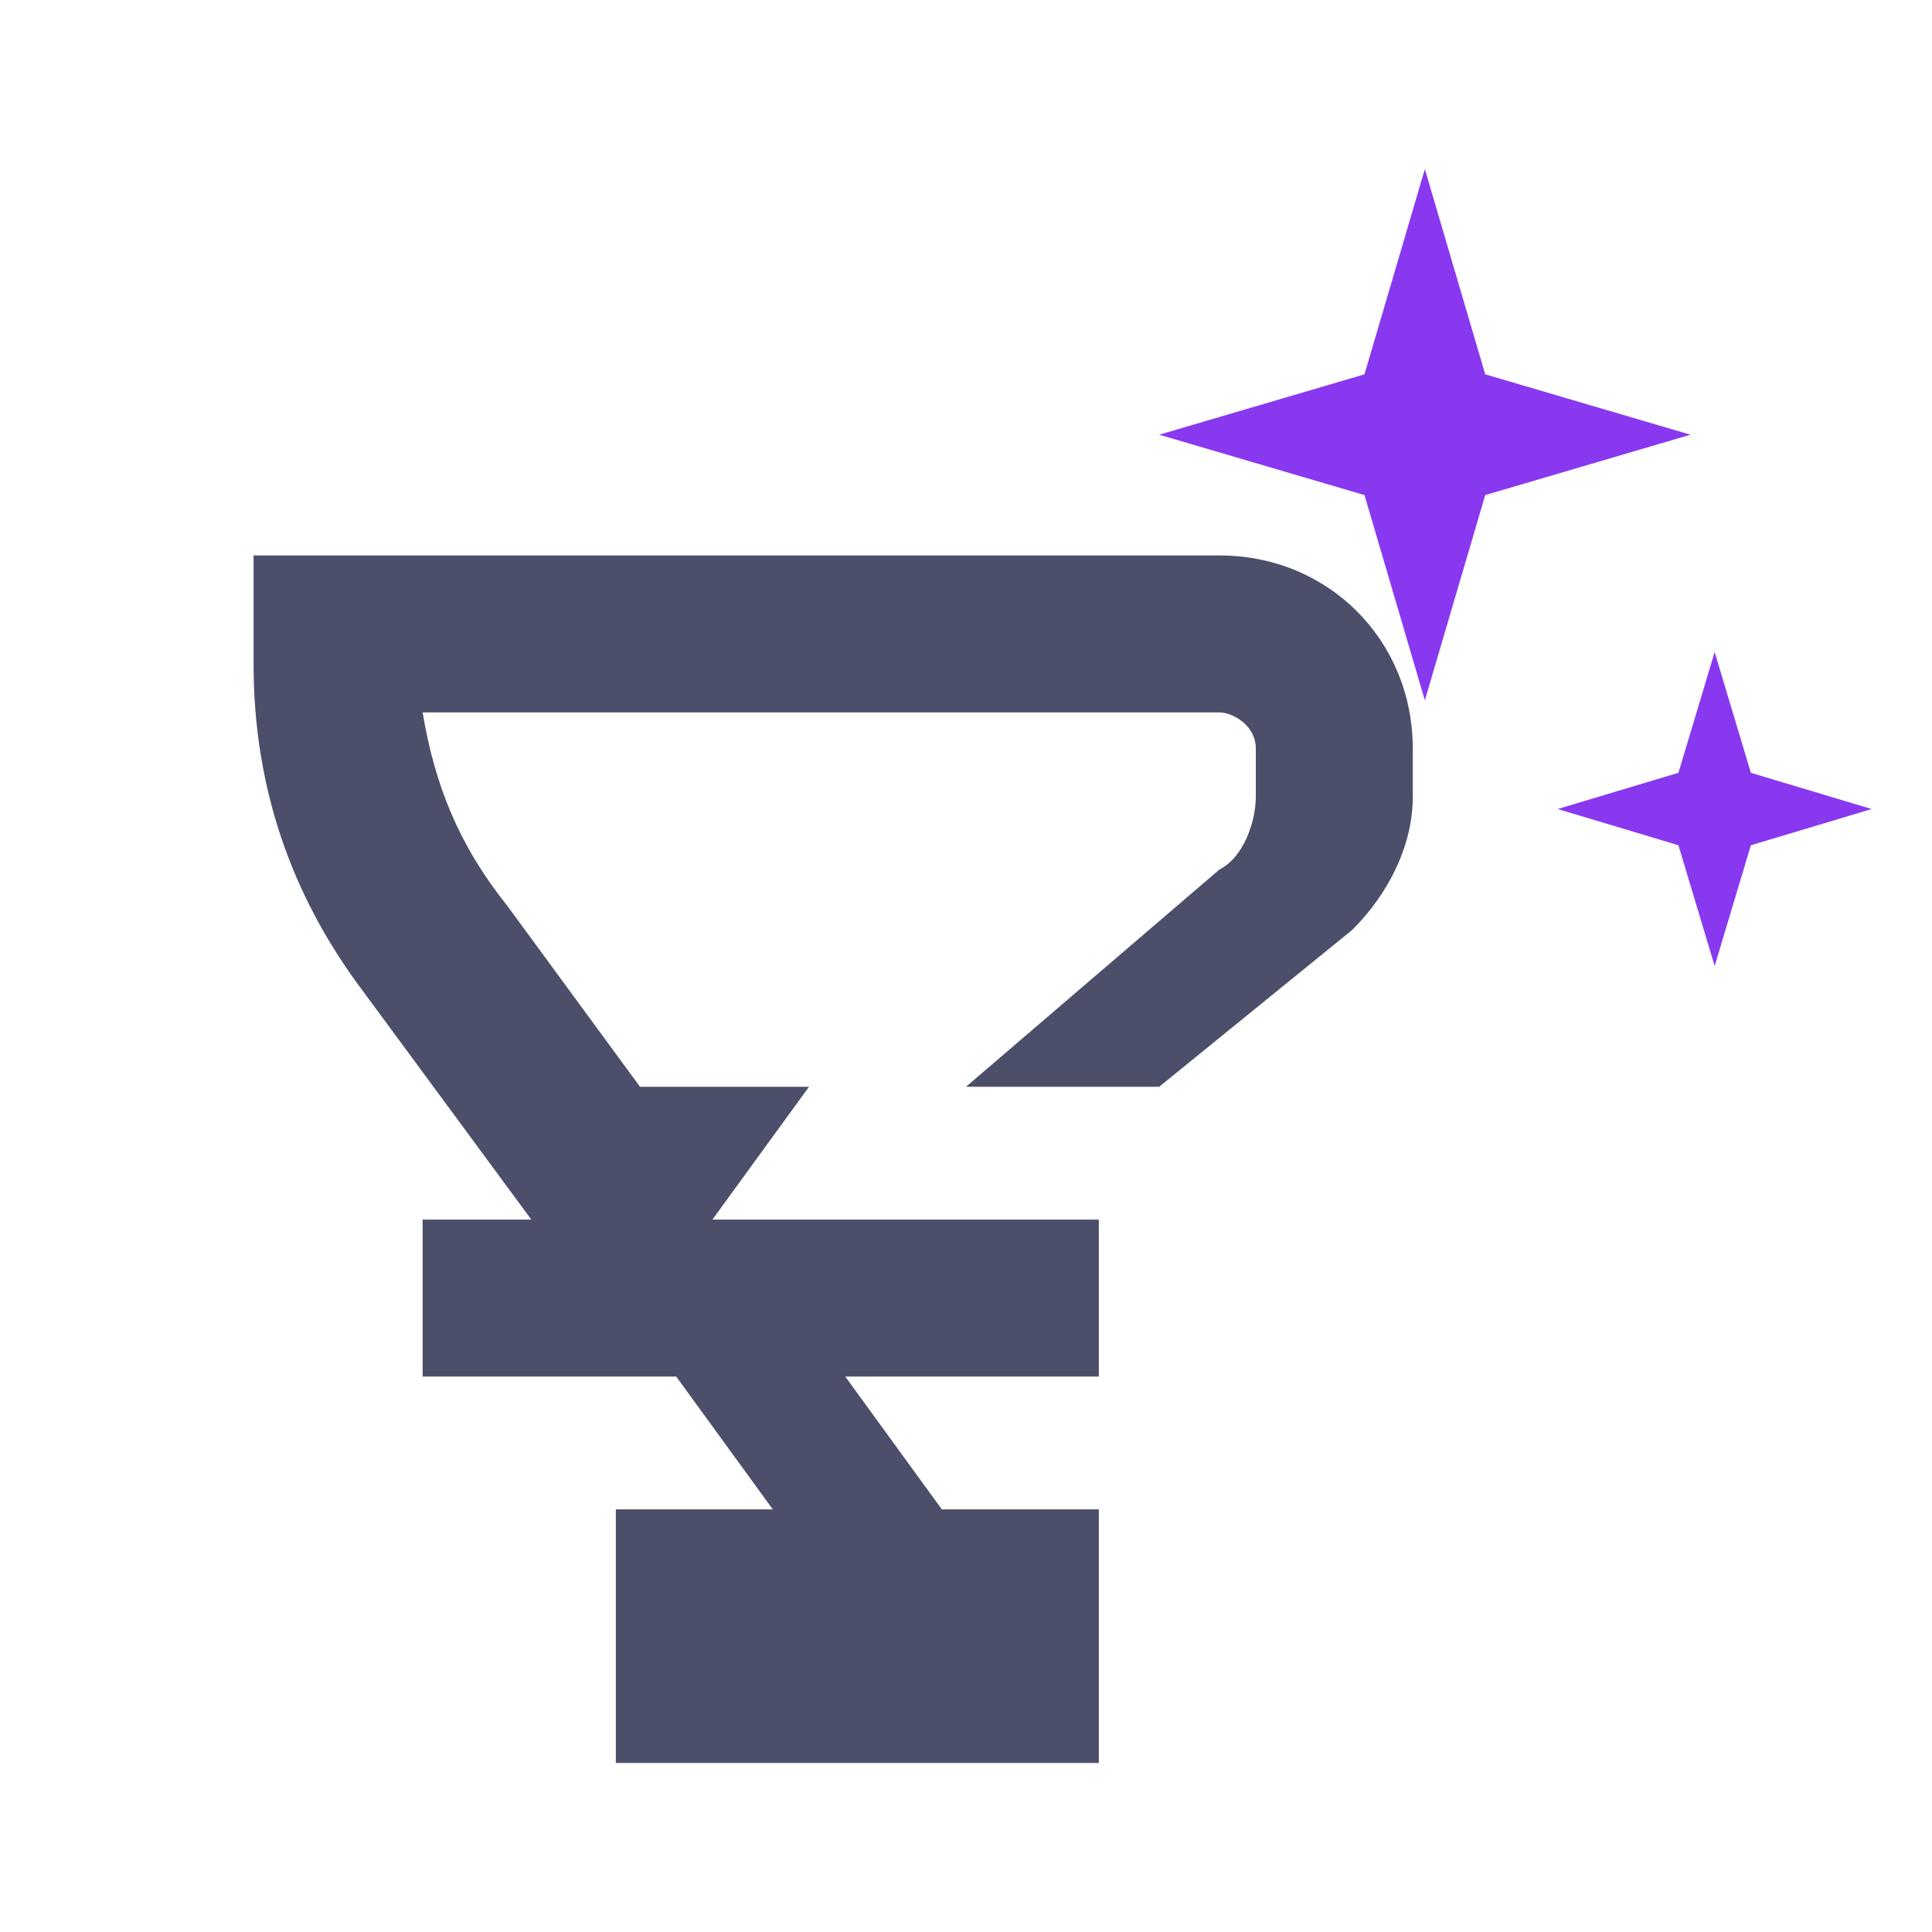
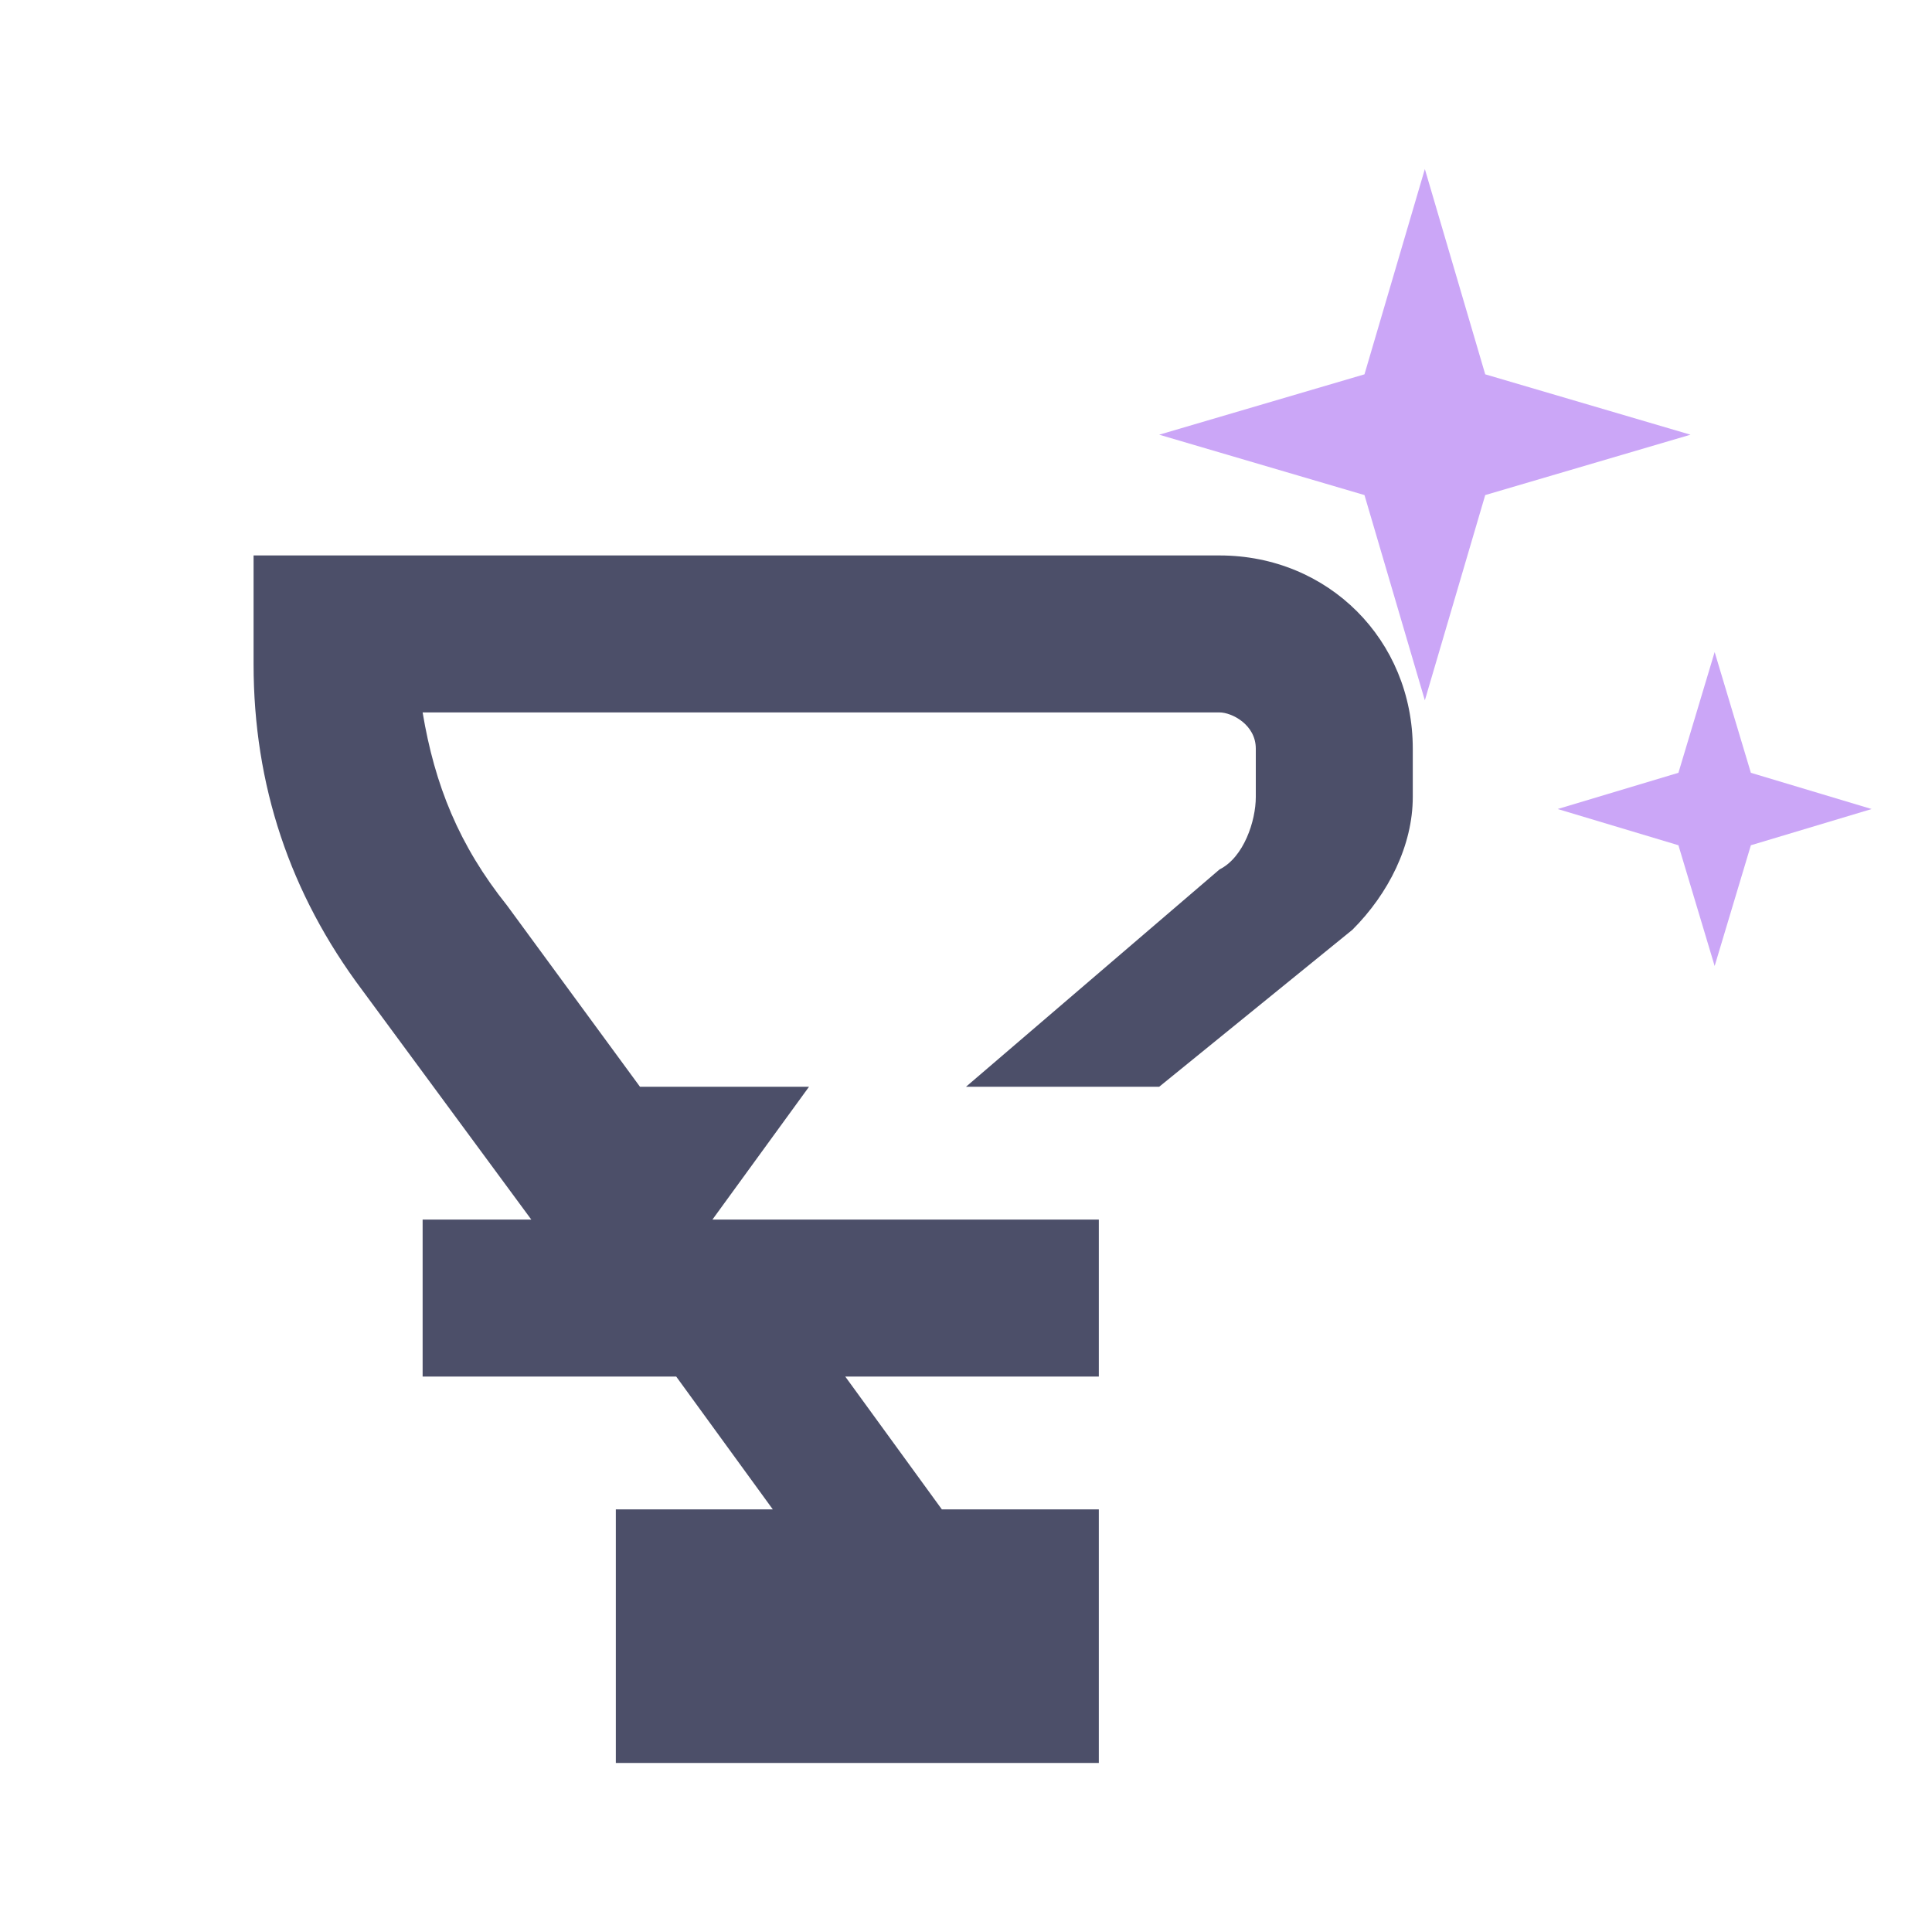
<svg xmlns="http://www.w3.org/2000/svg" viewBox="0 0 160 160" role="img" aria-label="Forge">
  <style>
    .steel { fill: #4c4f69; }
-     .spark { fill: #8839ef; }
+     .spark { fill: #cba6f7; }
    @media (prefers-color-scheme: dark) {
      .steel { fill: #cdd6f4; }
      .spark { fill: #cba6f7; }
    }
  </style>
  <path class="spark" d="m118 14 5 17 17 5-17 5-5 17-5-17-17-5 17-5 5-17Zm24 40 3 10 10 3-10 3-3 10-3-10-10-3 10-3 3-10Z" />
  <path class="steel" d="M21 46h80c9 0 16 7 16 16v4c0 4-2 8-5 11L96 90H67l-8 11h32v13H70l8 11h13v21H51v-21h13l-8-11H35v-13h9L30 82c-6-8-9-17-9-27v-9Zm14 13c1 6 3 11 7 16l11 15h27l21-18c2-1 3-4 3-6v-4c0-2-2-3-3-3H35Z" />
</svg>
